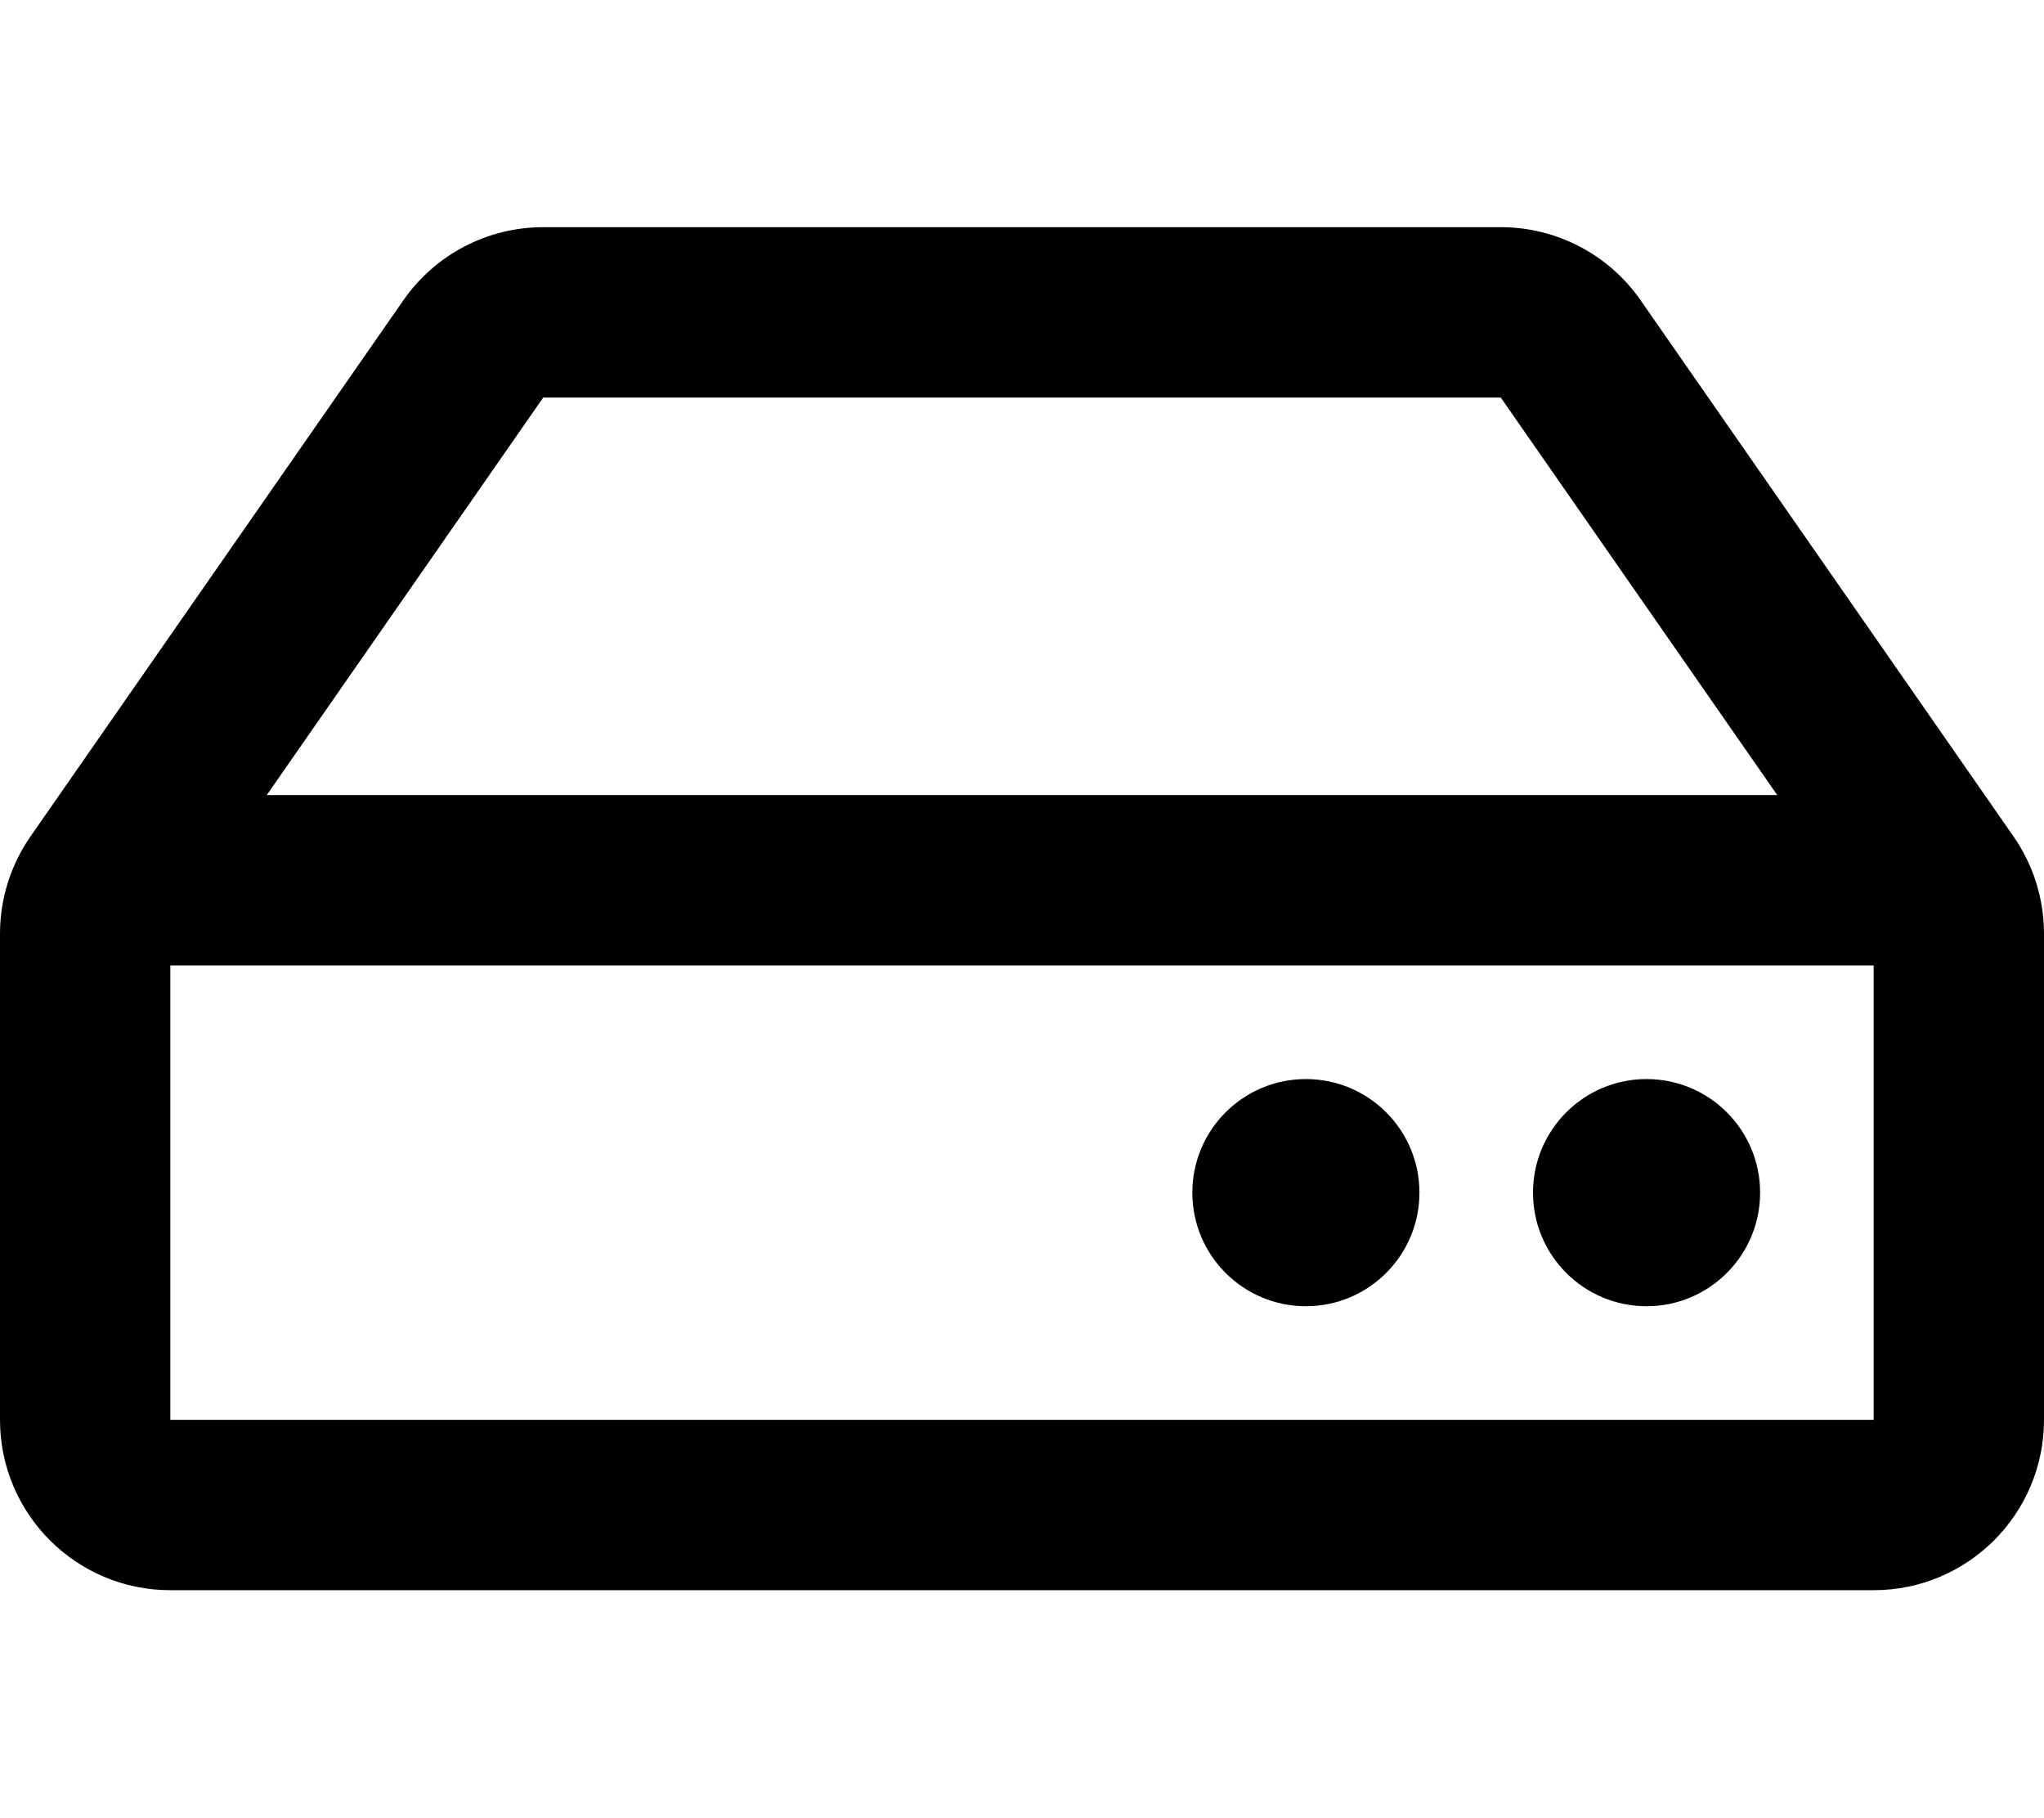
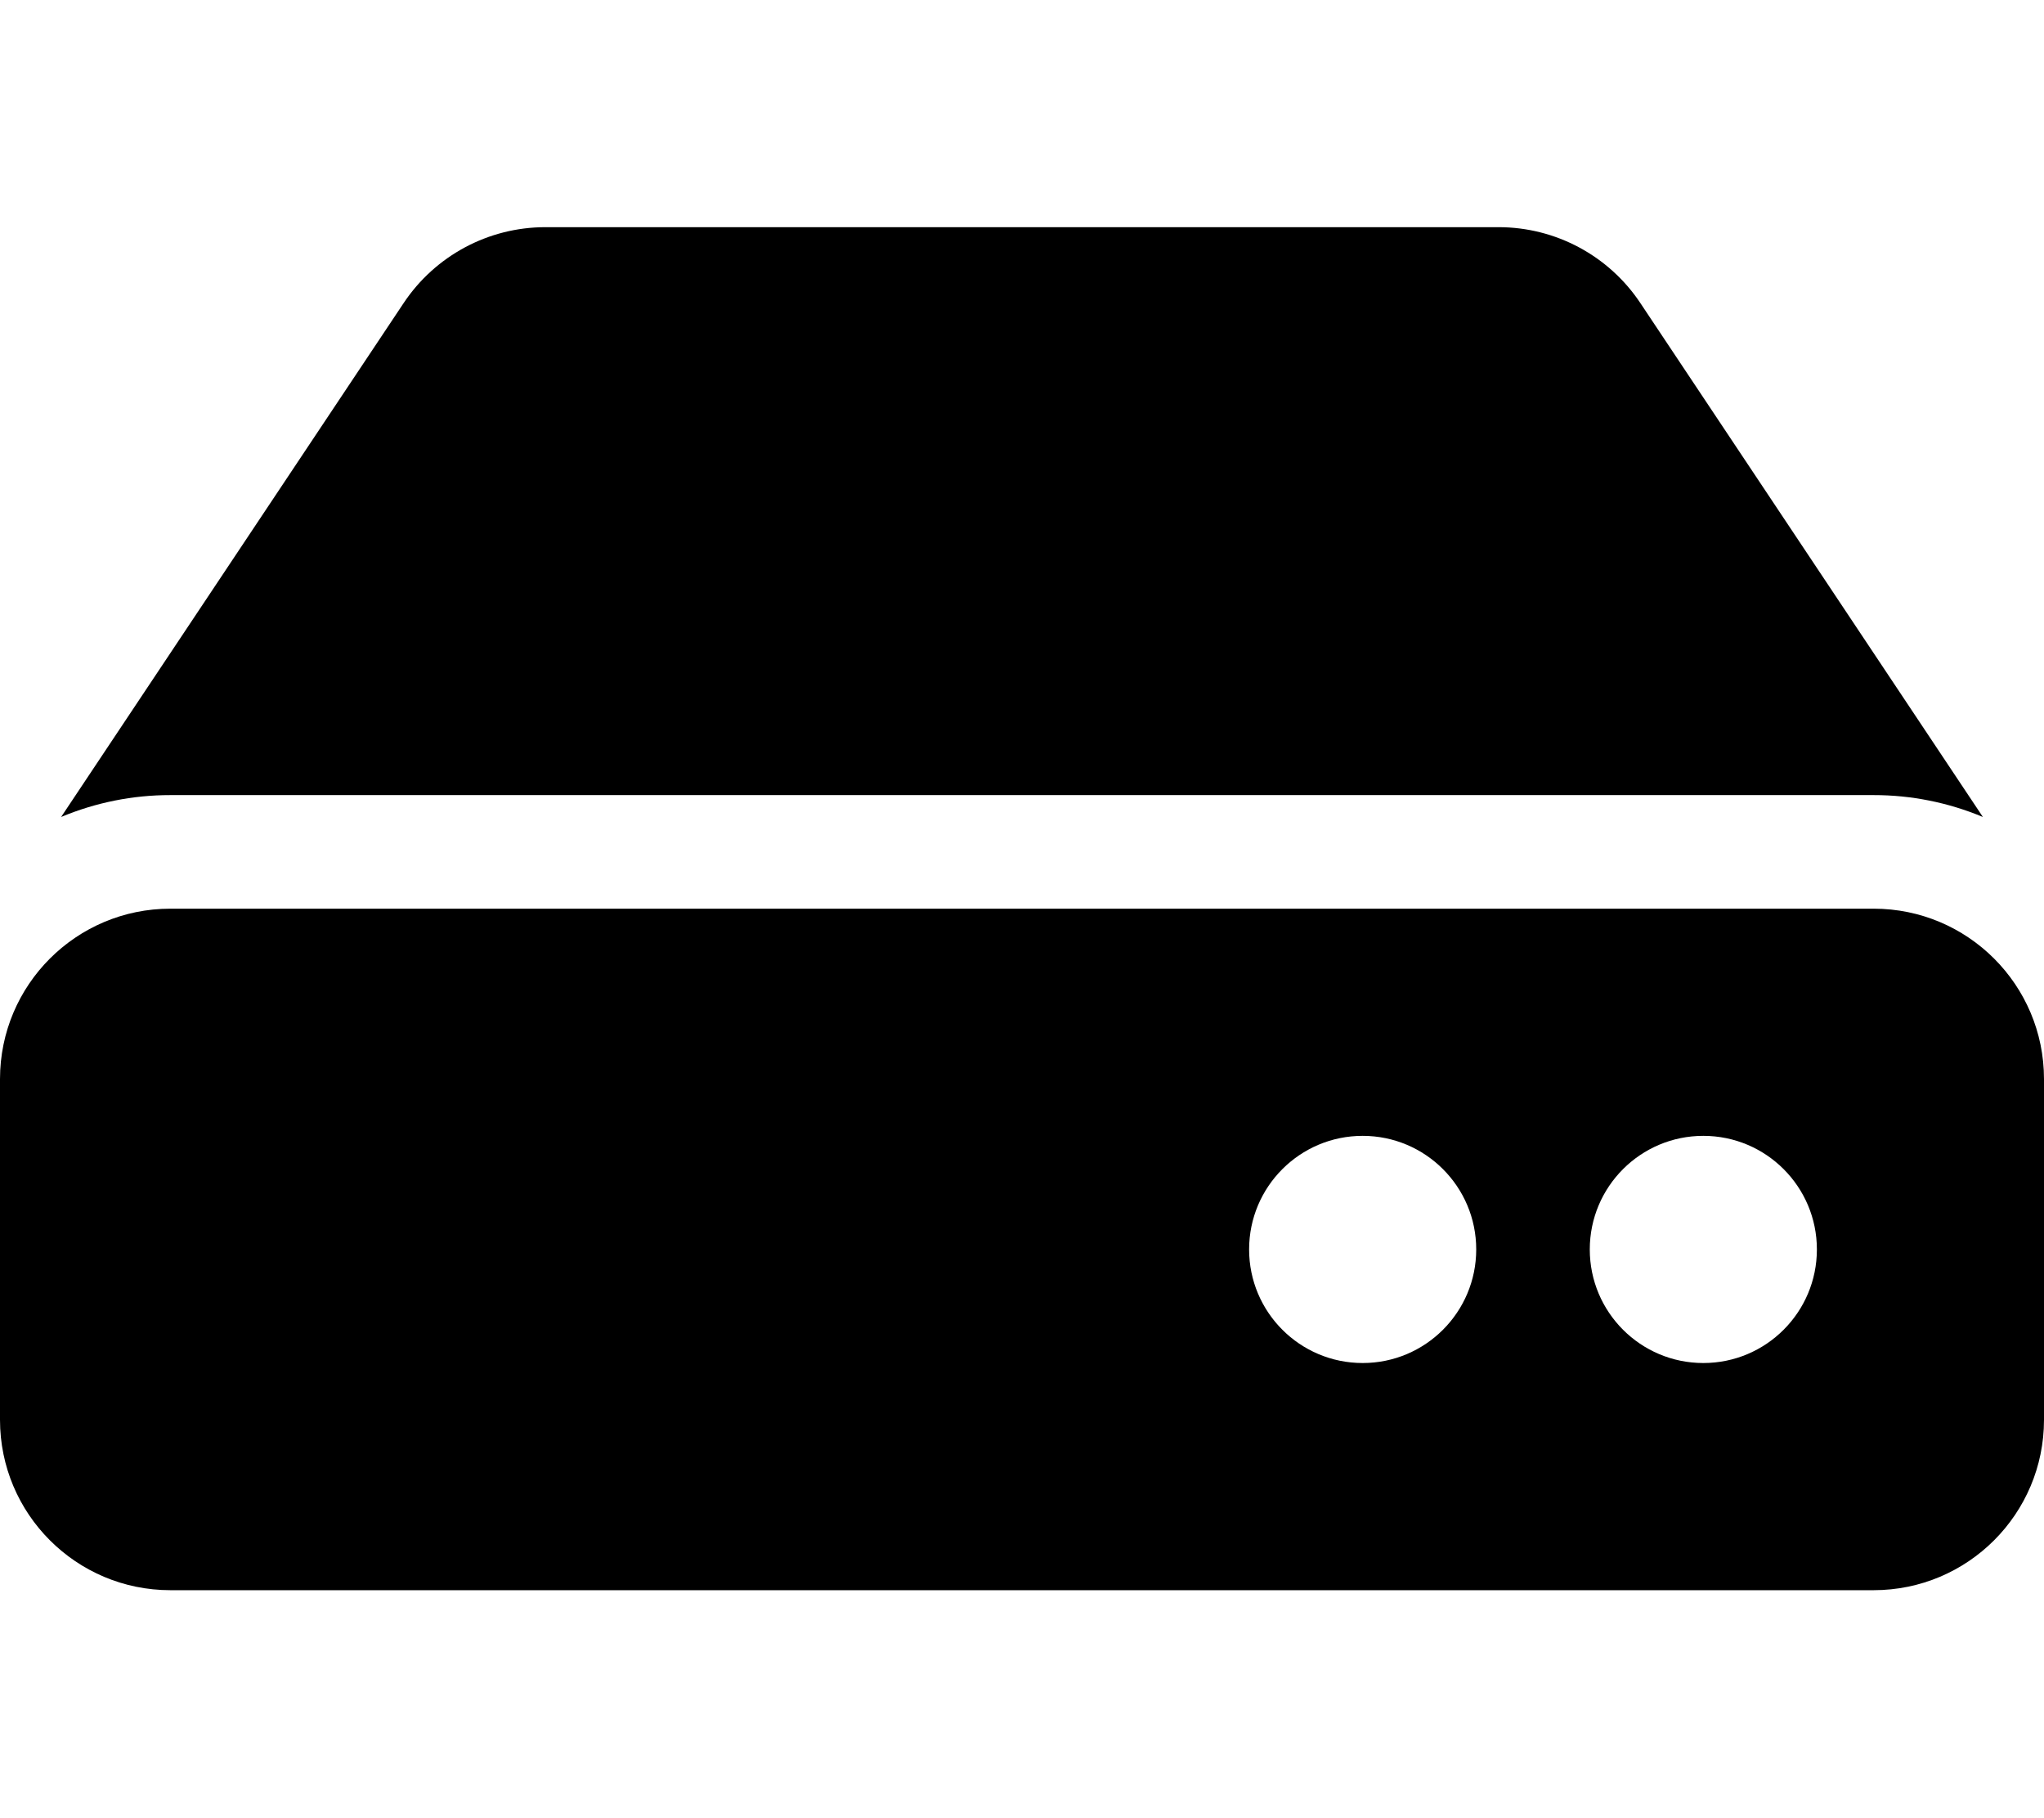
<svg xmlns="http://www.w3.org/2000/svg" viewBox="0 0 576 512">
-   <path d="M567.403 235.642L462.323 84.589A48 48 0 0 0 422.919 64H153.081a48 48 0 0 0-39.404 20.589L8.597 235.642A48.001 48.001 0 0 0 0 263.054V400c0 26.51 21.49 48 48 48h480c26.51 0 48-21.49 48-48V263.054c0-9.801-3-19.366-8.597-27.412zM153.081 112h269.838l77.913 112H75.168l77.913-112zM528 400H48V272h480v128zm-32-64c0 17.673-14.327 32-32 32s-32-14.327-32-32 14.327-32 32-32 32 14.327 32 32zm-96 0c0 17.673-14.327 32-32 32s-32-14.327-32-32 14.327-32 32-32 32 14.327 32 32z" />
+   <path d="M576 304v96c0 26.51-21.49 48-48 48H48c-26.51 0-48-21.49-48-48v-96c0-26.51 21.49-48 48-48h480c26.51 0 48 21.49 48 48zm-48-80a79.557 79.557 0 0 1 30.777 6.165L462.25 85.374A48.003 48.003 0 0 0 422.311 64H153.689a48 48 0 0 0-39.938 21.374L17.223 230.165A79.557 79.557 0 0 1 48 224h480zm-48 96c-17.673 0-32 14.327-32 32s14.327 32 32 32 32-14.327 32-32-14.327-32-32-32zm-96 0c-17.673 0-32 14.327-32 32s14.327 32 32 32 32-14.327 32-32-14.327-32-32-32z" />
</svg>
